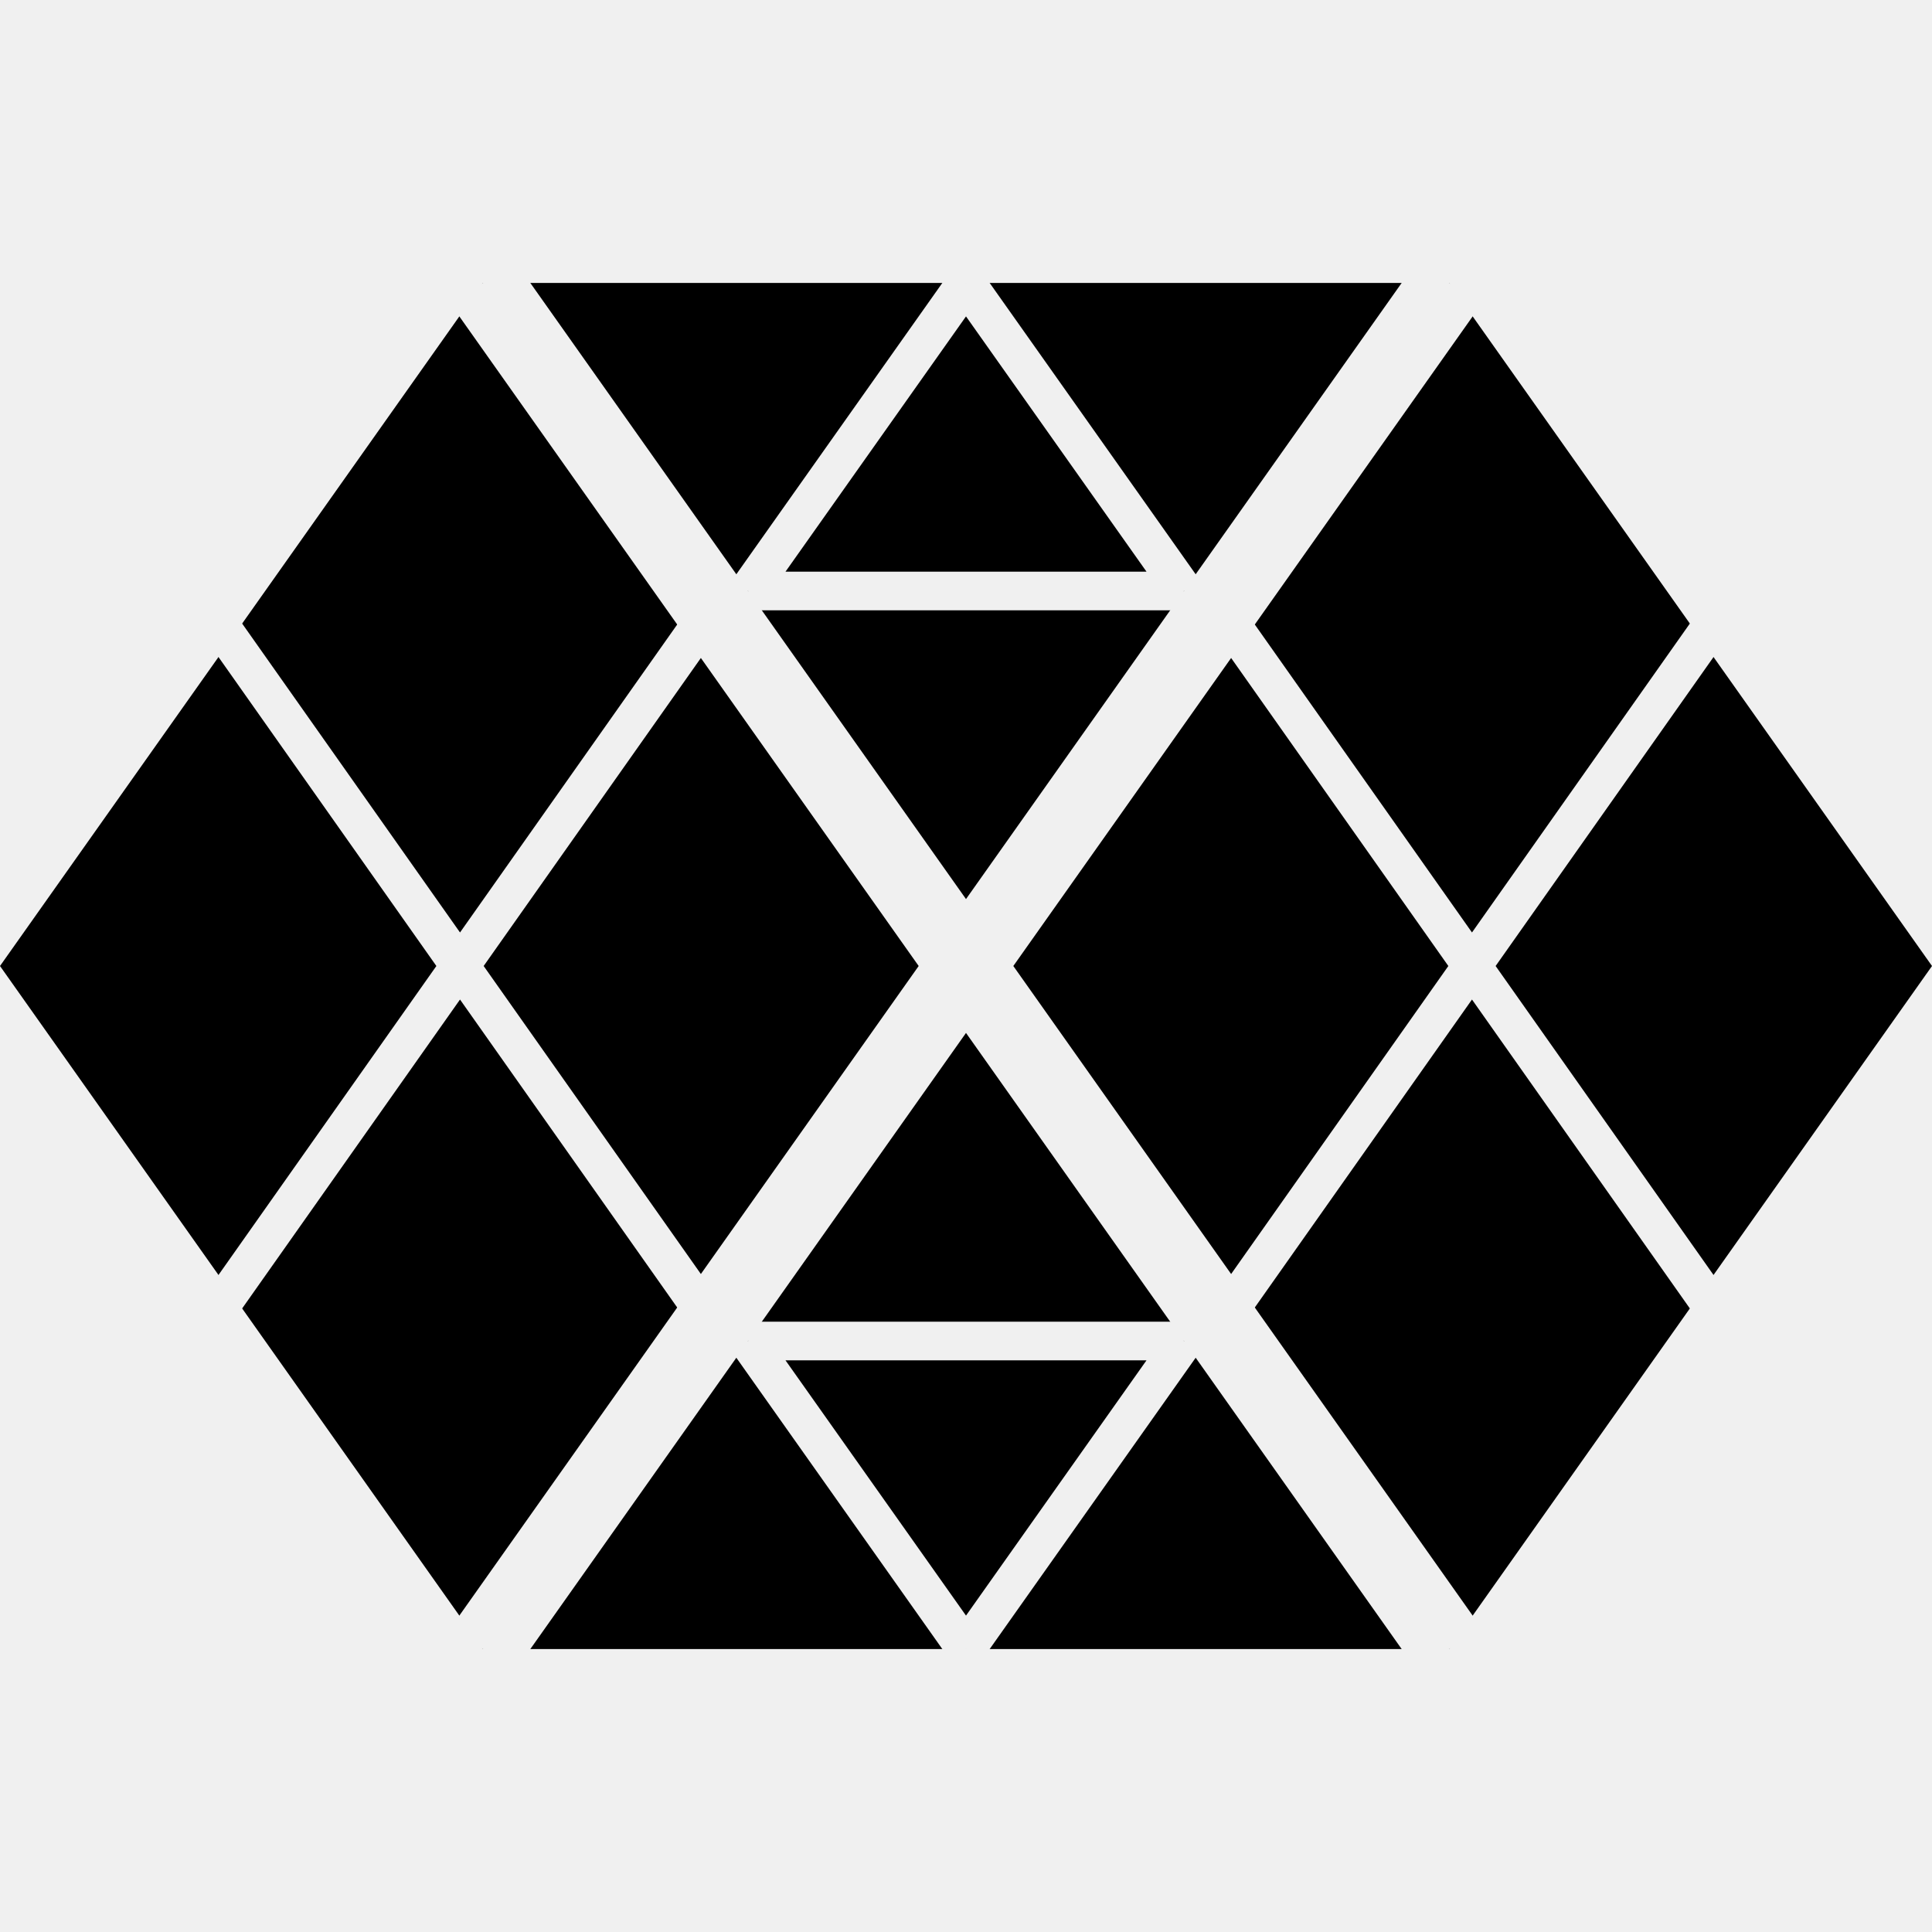
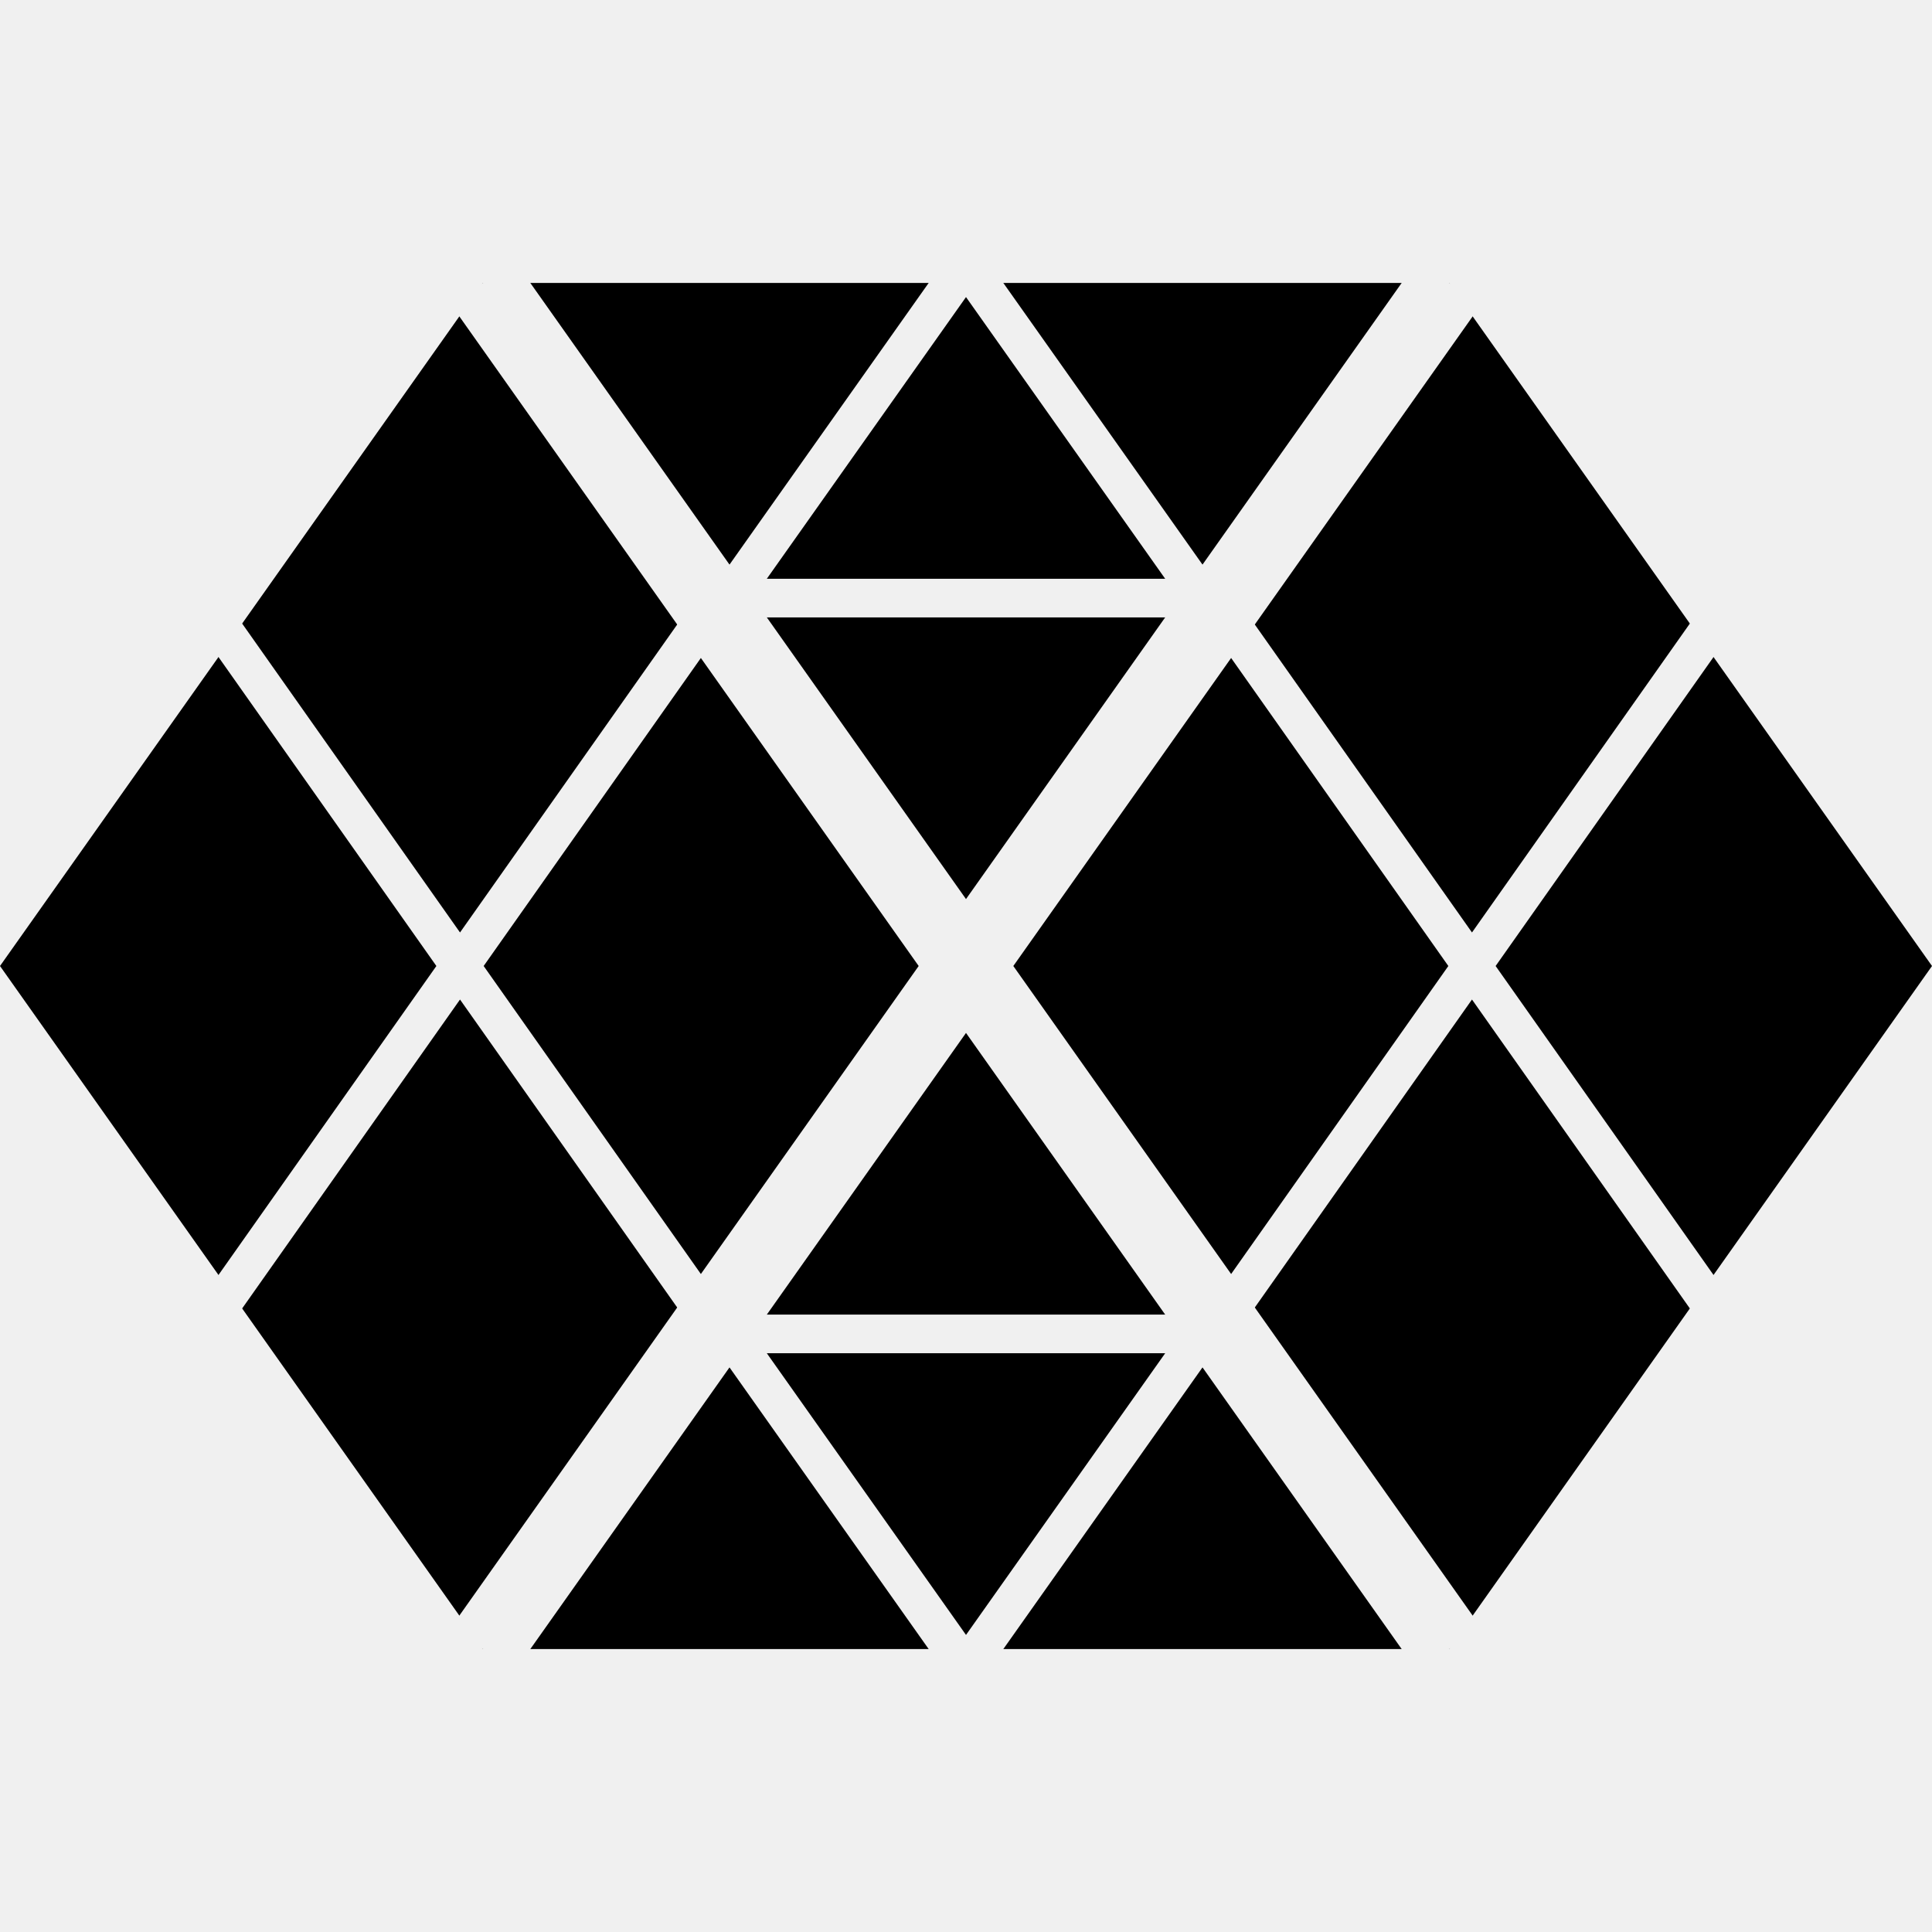
<svg xmlns="http://www.w3.org/2000/svg" height="500" width="500">
  <mask id="splits">
    <rect width="500" height="500" fill="white" />
    <path d="M125 73.223L375 426.777M125 426.777L375 73.223" stroke="black" stroke-width="20" />
-     <path d="    M193.624 152.951L250 73.223M306.376 152.951L250 73.223M193.624 152.951L306.376 152.951    M193.624 347.049L250 426.777M306.376 347.049L250 426.777M193.624 347.049L306.376 347.049    M53.49 157.034L184.613 342.966M53.49 342.966L184.613 157.034    M315.387 157.034L446.51 342.966M315.387 342.966L446.51 157.034   " stroke="black" stroke-width="10" />
+     <path d="    M188.794 154.782L250 68.223L311.206 154.782z    M188.794 345.218L250 431.777L311.206 345.218z    M53.49 157.034L184.613 342.966M53.49 342.966L184.613 157.034    M315.387 157.034L446.51 342.966M315.387 342.966L446.51 157.034   " stroke="black" stroke-width="10" fill="none" />
  </mask>
  <path d="m0 250 l125-176.777h250l125 176.777l-125 176.777h-250z" fill-rule="evenodd" fill="black" mask="url(#splits)" />
</svg>
